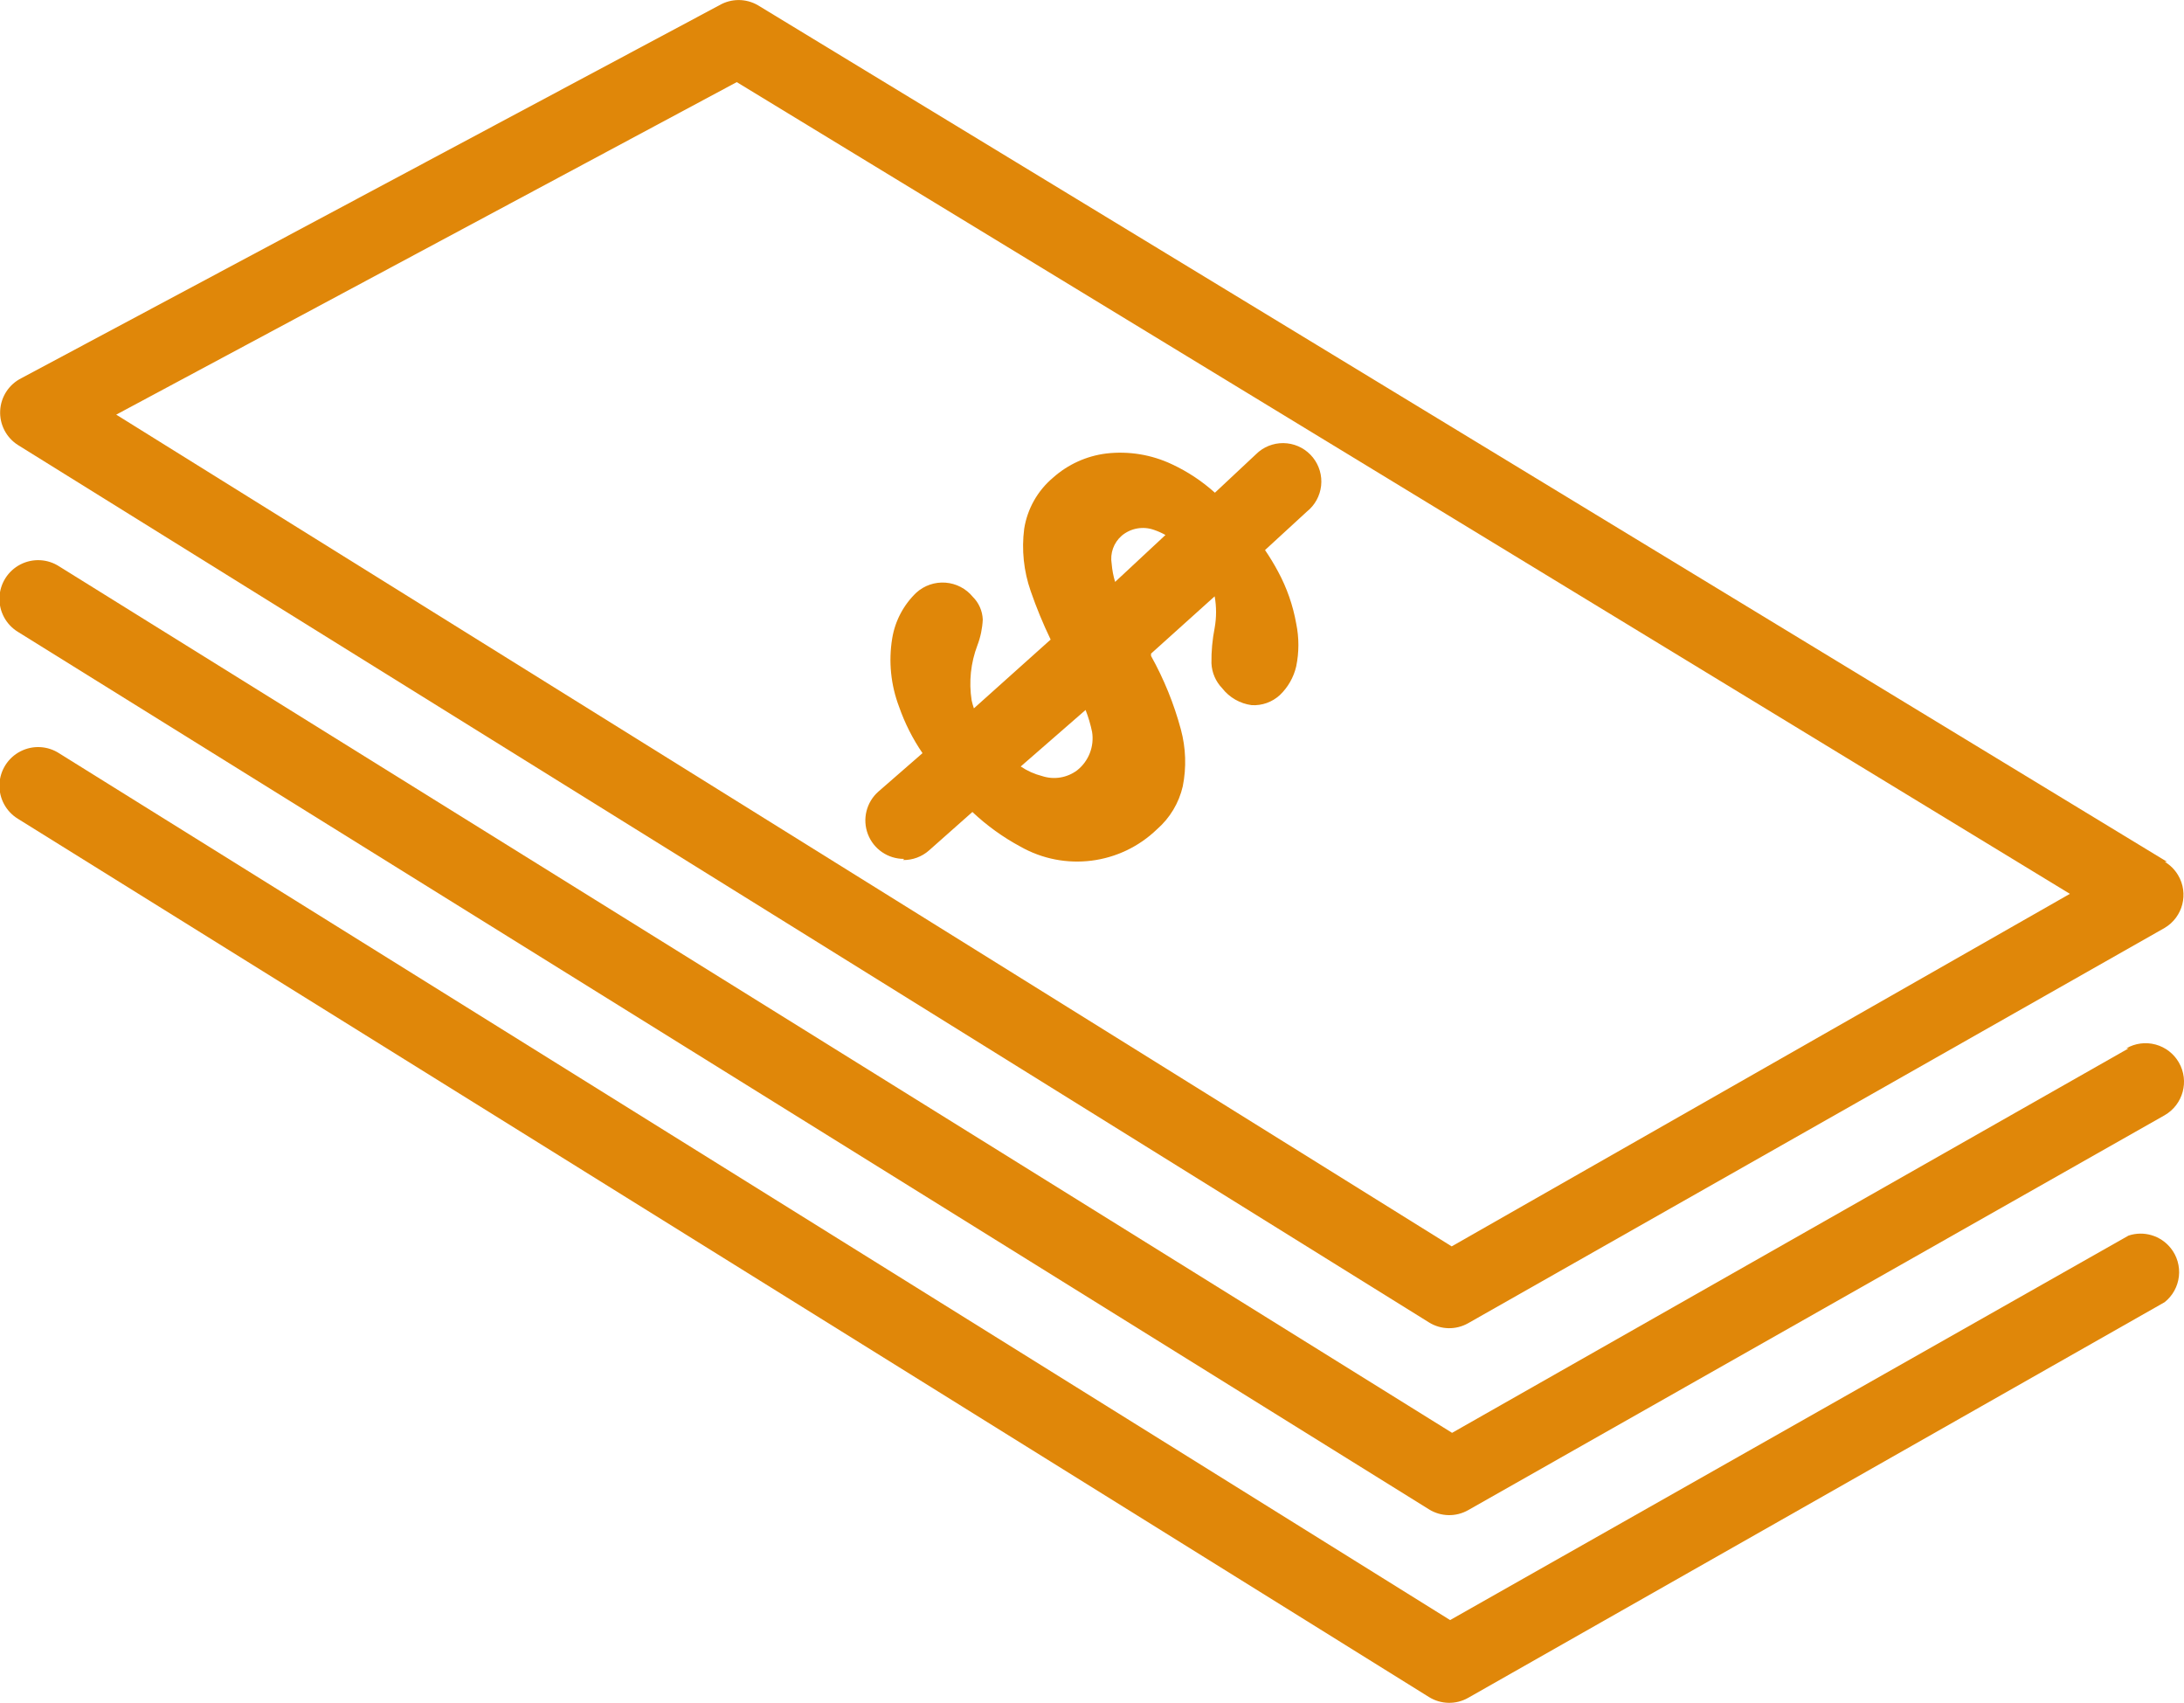
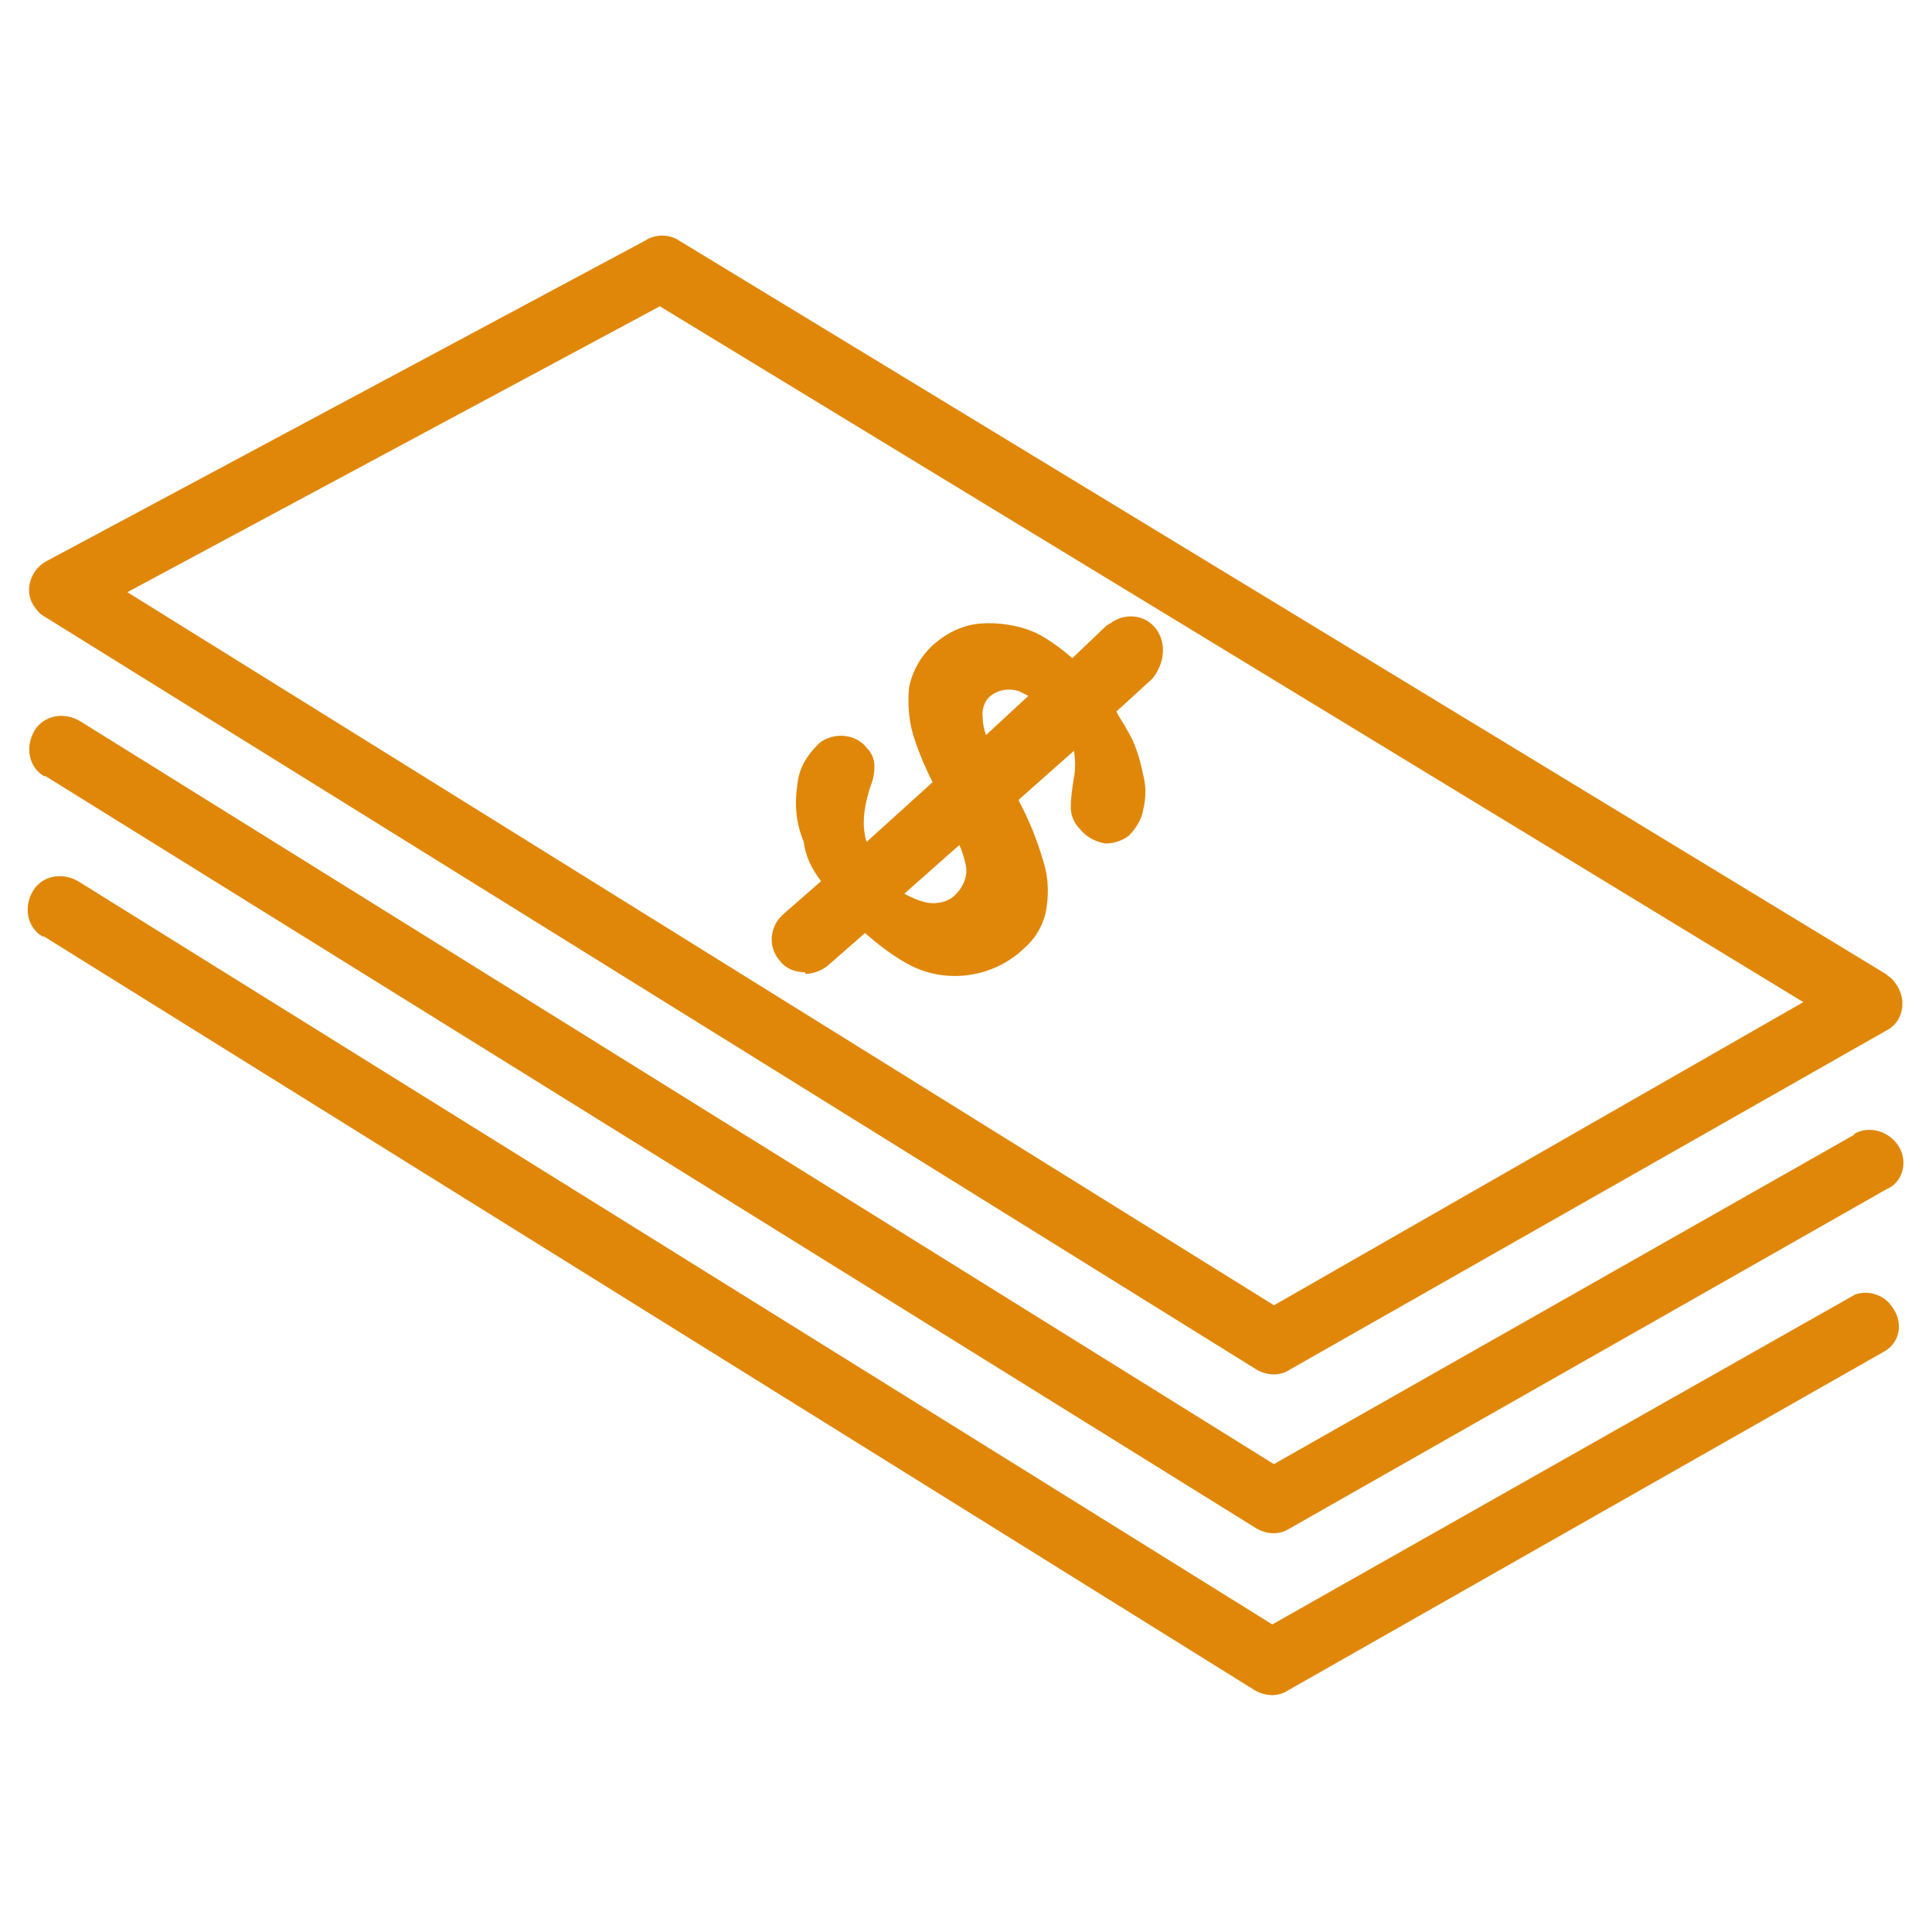
- <svg xmlns="http://www.w3.org/2000/svg" width="119.306" height="93" viewBox="0 0 119.306 93">
+ <svg xmlns="http://www.w3.org/2000/svg" version="1.1" id="Capa_1" x="0px" y="0px" viewBox="0 0 123 123" style="enable-background:new 0 0 123 123;" xml:space="preserve">
+   <style type="text/css">
+ 	.st0{fill:#E08709;}
+ </style>
  <g id="icono2" transform="translate(-15.872 -14.115)">
-     <g id="Group_3" data-name="Group 3" transform="translate(15.88 14.115)">
-       <g id="Group_2" data-name="Group 2">
-         <path id="Path_3" data-name="Path 3" d="M134.857,61.916a2.1,2.1,0,0,0-.734-.735h.126L57.272,14.4a2.094,2.094,0,0,0-2.1,0L17.043,34.768a2.1,2.1,0,0,0-.188,3.654L93.936,86.341a2.094,2.094,0,0,0,2.138.042L134.12,64.794A2.1,2.1,0,0,0,134.857,61.916ZM95.174,82.187,22.221,36.761,56.119,18.6l72.826,44.333Z" transform="translate(-15.88 -14.115)" fill="#e08709" />
+     <g id="Group_3" transform="translate(15.88 14.115)">
+       <g id="Group_2">
+         <path id="Path_3" class="st0" d="M120.8,62.8c-0.2-0.3-0.4-0.6-0.7-0.7h0.1l-77-46.8c-0.6-0.4-1.5-0.4-2.1,0L3,35.7     c-1,0.5-1.5,1.8-0.9,2.8c0.2,0.3,0.4,0.6,0.8,0.8l77.1,47.9c0.7,0.4,1.5,0.4,2.1,0l38-21.6C121.1,65.1,121.4,63.8,120.8,62.8     C120.8,62.8,120.8,62.8,120.8,62.8z M81.1,83.1l-73-45.4l33.9-18.2l72.8,44.3L81.1,83.1z" />
      </g>
    </g>
-     <g id="Group_5" data-name="Group 5" transform="translate(15.872 44.728)">
-       <g id="Group_4" data-name="Group 4" transform="translate(0 0)">
-         <path id="Path_4" data-name="Path 4" d="M134.9,74.123a2.1,2.1,0,0,0-2.872-.777h.126l-36.959,21L19.118,47.032a2.114,2.114,0,1,0-2.264,3.57L93.936,98.526a2.094,2.094,0,0,0,2.138.042L134.12,77A2.11,2.11,0,0,0,134.9,74.123Z" transform="translate(-15.872 -46.703)" fill="#e08709" />
+     <g id="Group_5" transform="translate(15.872 44.728)">
+       <g id="Group_4" transform="translate(0 0)">
+         <path id="Path_4" class="st0" d="M120.9,42.4c-0.6-1-1.9-1.4-2.9-0.8c0,0,0,0,0,0h0.1l-37,21L5.1,15.3c-1-0.6-2.3-0.4-2.9,0.6     s-0.4,2.3,0.6,2.9c0,0,0,0,0.1,0l77.1,47.9c0.7,0.4,1.5,0.4,2.1,0l38-21.6C121.1,44.7,121.5,43.4,120.9,42.4z" />
      </g>
    </g>
-     <g id="Group_7" data-name="Group 7" transform="translate(15.872 54.934)">
-       <g id="Group_6" data-name="Group 6">
-         <path id="Path_5" data-name="Path 5" d="M134.45,84.913a2.1,2.1,0,0,0-2.3-.682l-37.062,21L19.118,57.9a2.114,2.114,0,1,0-2.264,3.57l77.082,47.966a2.094,2.094,0,0,0,2.138.042L134.12,87.869a2.1,2.1,0,0,0,.331-2.956Z" transform="translate(-15.872 -57.568)" fill="#e08709" />
+     <g id="Group_7" transform="translate(15.872 54.934)">
+       <g id="Group_6">
+         <path id="Path_5" class="st0" d="M120.4,42.3c-0.5-0.7-1.5-1-2.3-0.7l-37.1,21l-76-47.3c-1-0.6-2.3-0.4-2.9,0.6s-0.4,2.3,0.6,2.9     c0,0,0,0,0.1,0l77.1,48c0.7,0.4,1.5,0.4,2.1,0l38-21.6C121,44.6,121.2,43.3,120.4,42.3C120.4,42.3,120.4,42.3,120.4,42.3     L120.4,42.3z" />
      </g>
    </g>
-     <g id="Group_9" data-name="Group 9" transform="translate(63.143 38.316)">
-       <g id="Group_8" data-name="Group 8">
-         <path id="Path_6" data-name="Path 6" d="M90.642,40.662a2.094,2.094,0,0,0-2.947-.323,2.144,2.144,0,0,0-.163.147l-2.243,2.1a9.528,9.528,0,0,0-2.348-1.554,6.612,6.612,0,0,0-3.585-.588,5.362,5.362,0,0,0-2.912,1.323A4.58,4.58,0,0,0,74.87,44.56a7.445,7.445,0,0,0,.356,3.4,24.507,24.507,0,0,0,1.09,2.646l-4.193,3.758A3.917,3.917,0,0,1,72,53.926a5.889,5.889,0,0,1,.315-3.006,4.549,4.549,0,0,0,.293-1.409,1.851,1.851,0,0,0-.545-1.239,2.137,2.137,0,0,0-3.081-.231,4.454,4.454,0,0,0-1.321,2.5,7.215,7.215,0,0,0,.376,3.738,10.759,10.759,0,0,0,1.279,2.531l-2.411,2.1a2.1,2.1,0,0,0,1.4,3.675l-.042.063a2.093,2.093,0,0,0,1.409-.525l2.369-2.1a12.38,12.38,0,0,0,2.621,1.89,6.281,6.281,0,0,0,7.463-.945,4.432,4.432,0,0,0,1.409-2.349,6.8,6.8,0,0,0-.105-3.108A17.66,17.66,0,0,0,81.8,51.5v-.126l3.476-3.129a4.9,4.9,0,0,1,0,1.722A9.3,9.3,0,0,0,85.1,51.9a2.1,2.1,0,0,0,.587,1.365,2.451,2.451,0,0,0,1.614.924,2.094,2.094,0,0,0,1.53-.546,3.151,3.151,0,0,0,.9-1.575,5.788,5.788,0,0,0,0-2.331,9.425,9.425,0,0,0-.991-2.843,12.854,12.854,0,0,0-.713-1.176l2.285-2.1A2.1,2.1,0,0,0,90.642,40.662ZM77.763,57.747a2.094,2.094,0,0,1-1.908.316,3.75,3.75,0,0,1-1.174-.525l3.543-3.086a7.384,7.384,0,0,1,.356,1.2A2.227,2.227,0,0,1,77.763,57.747Zm2.075-10.29a4.681,4.681,0,0,1-.188-.987,1.661,1.661,0,0,1,.545-1.533,1.8,1.8,0,0,1,1.785-.315,3.65,3.65,0,0,1,.608.273Z" transform="translate(-66.193 -39.877)" fill="#e08709" />
+     <g id="Group_9" transform="translate(63.143 38.316)">
+       <g id="Group_8">
+         <path id="Path_6" class="st0" d="M26.3,15.8c-0.7-0.9-2-1-2.9-0.3c0,0,0,0,0,0c-0.1,0-0.1,0.1-0.2,0.1l-2.2,2.1     c-0.7-0.6-1.5-1.2-2.3-1.6c-1.1-0.5-2.4-0.7-3.6-0.6c-1.1,0.1-2.1,0.6-2.9,1.3c-0.8,0.7-1.4,1.7-1.6,2.8c-0.1,1.1,0,2.3,0.4,3.4     c0.3,0.9,0.7,1.8,1.1,2.6l-4.2,3.8c0-0.1-0.1-0.3-0.1-0.4c-0.2-1,0-2,0.3-3c0.2-0.5,0.3-0.9,0.3-1.4c0-0.5-0.2-0.9-0.5-1.2     c-0.7-0.9-2.1-1-3-0.3c0,0,0,0-0.1,0.1c-0.7,0.7-1.2,1.5-1.3,2.5c-0.2,1.3-0.1,2.5,0.4,3.7C4,30.3,4.4,31.1,5,31.9L2.6,34     c-0.9,0.8-1,2.1-0.2,3c0.4,0.5,1,0.7,1.6,0.7l0,0.1c0.5,0,1-0.2,1.4-0.5l2.4-2.1c0.8,0.7,1.7,1.4,2.6,1.9c2.4,1.4,5.5,1,7.5-0.9     c0.7-0.6,1.2-1.4,1.4-2.3c0.2-1,0.2-2.1-0.1-3.1c-0.4-1.4-0.9-2.7-1.6-4v-0.1l3.5-3.1c0.1,0.6,0.1,1.2,0,1.7     c-0.1,0.6-0.2,1.3-0.2,1.9c0,0.5,0.2,1,0.6,1.4c0.4,0.5,1,0.8,1.6,0.9c0.6,0,1.1-0.2,1.5-0.5c0.4-0.4,0.8-1,0.9-1.6     c0.2-0.8,0.2-1.6,0-2.3c-0.2-1-0.5-2-1-2.8c-0.2-0.4-0.5-0.8-0.7-1.2l2.3-2.1C26.9,18,27,16.7,26.3,15.8     C26.3,15.8,26.3,15.8,26.3,15.8z M13.4,32.9c-0.5,0.4-1.3,0.5-1.9,0.3c-0.4-0.1-0.8-0.3-1.2-0.5l3.5-3.1c0.2,0.4,0.3,0.8,0.4,1.2     C14.4,31.6,14,32.4,13.4,32.9z M15.5,22.6c-0.1-0.3-0.2-0.7-0.2-1c-0.1-0.6,0.1-1.2,0.5-1.5c0.5-0.4,1.2-0.5,1.8-0.3     c0.2,0.1,0.4,0.2,0.6,0.3L15.5,22.6z" />
      </g>
    </g>
  </g>
</svg>
